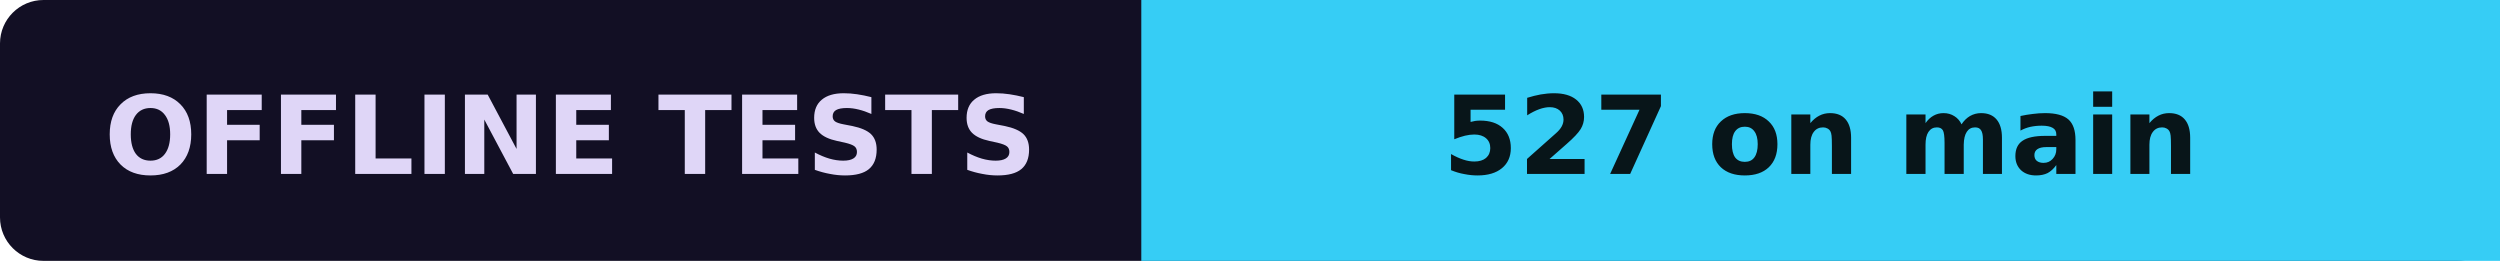
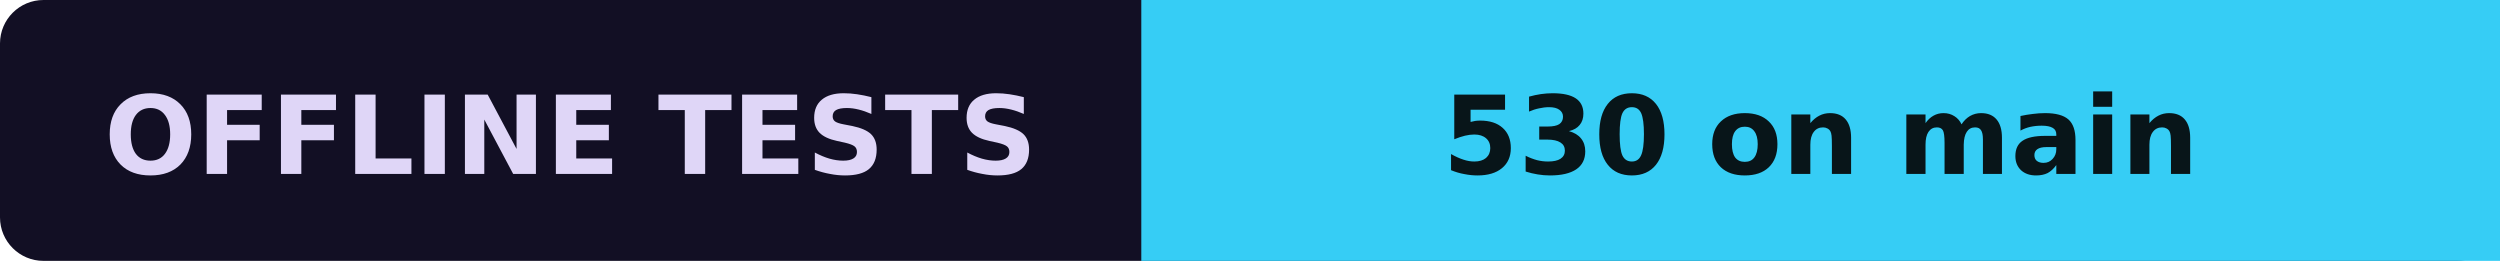
- <svg xmlns="http://www.w3.org/2000/svg" width="230" height="24" role="img" aria-label="OFFLINE TESTS: 527 on main">
+ <svg xmlns="http://www.w3.org/2000/svg" width="230" height="24" role="img" aria-label="OFFLINE TESTS: 530 on main">
  <rect width="230" height="24" rx="4" fill="#120f24" />
  <path d="M105 0h125v24H105z" fill="#36cdf5" />
  <g font-family="DejaVu Sans,Verdana,sans-serif" font-size="10" font-weight="700" text-anchor="middle">
    <text x="52.5" y="16" fill="#dfd6f7">OFFLINE TESTS</text>
-     <text x="167.5" y="16" fill="#081519">527 on main</text>
+     <text x="167.5" y="16" fill="#081519">530 on main</text>
  </g>
</svg>
